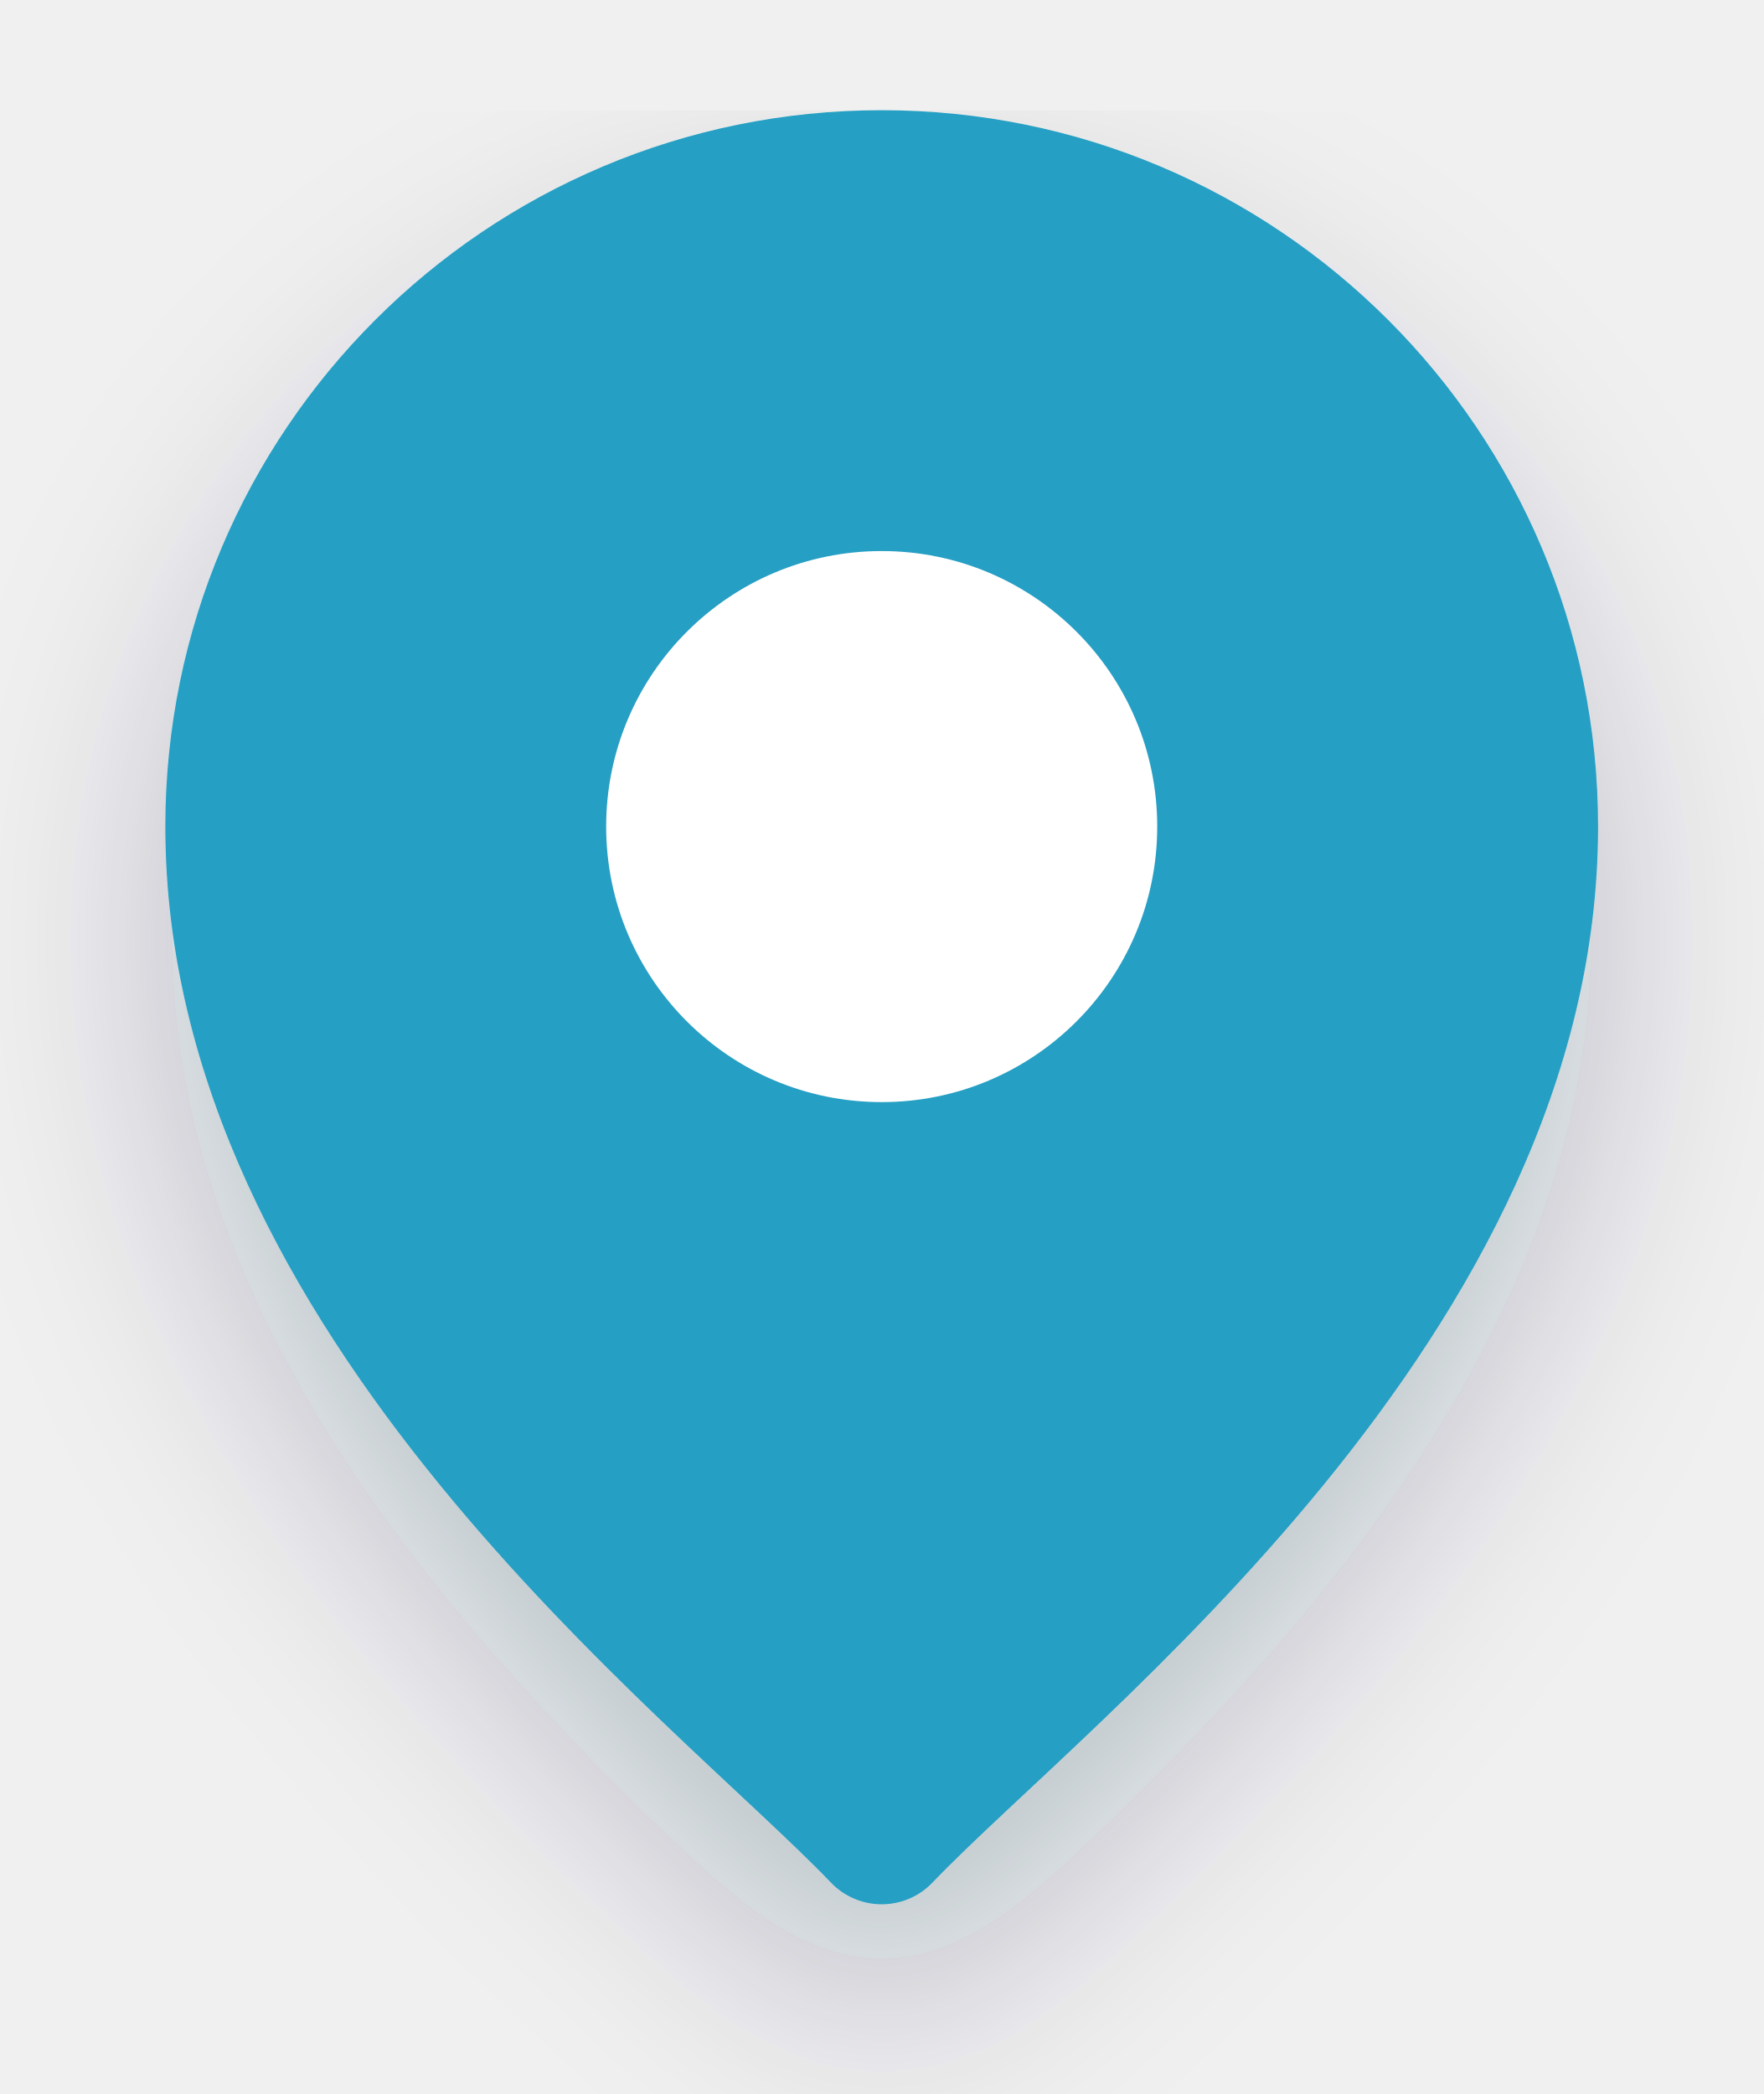
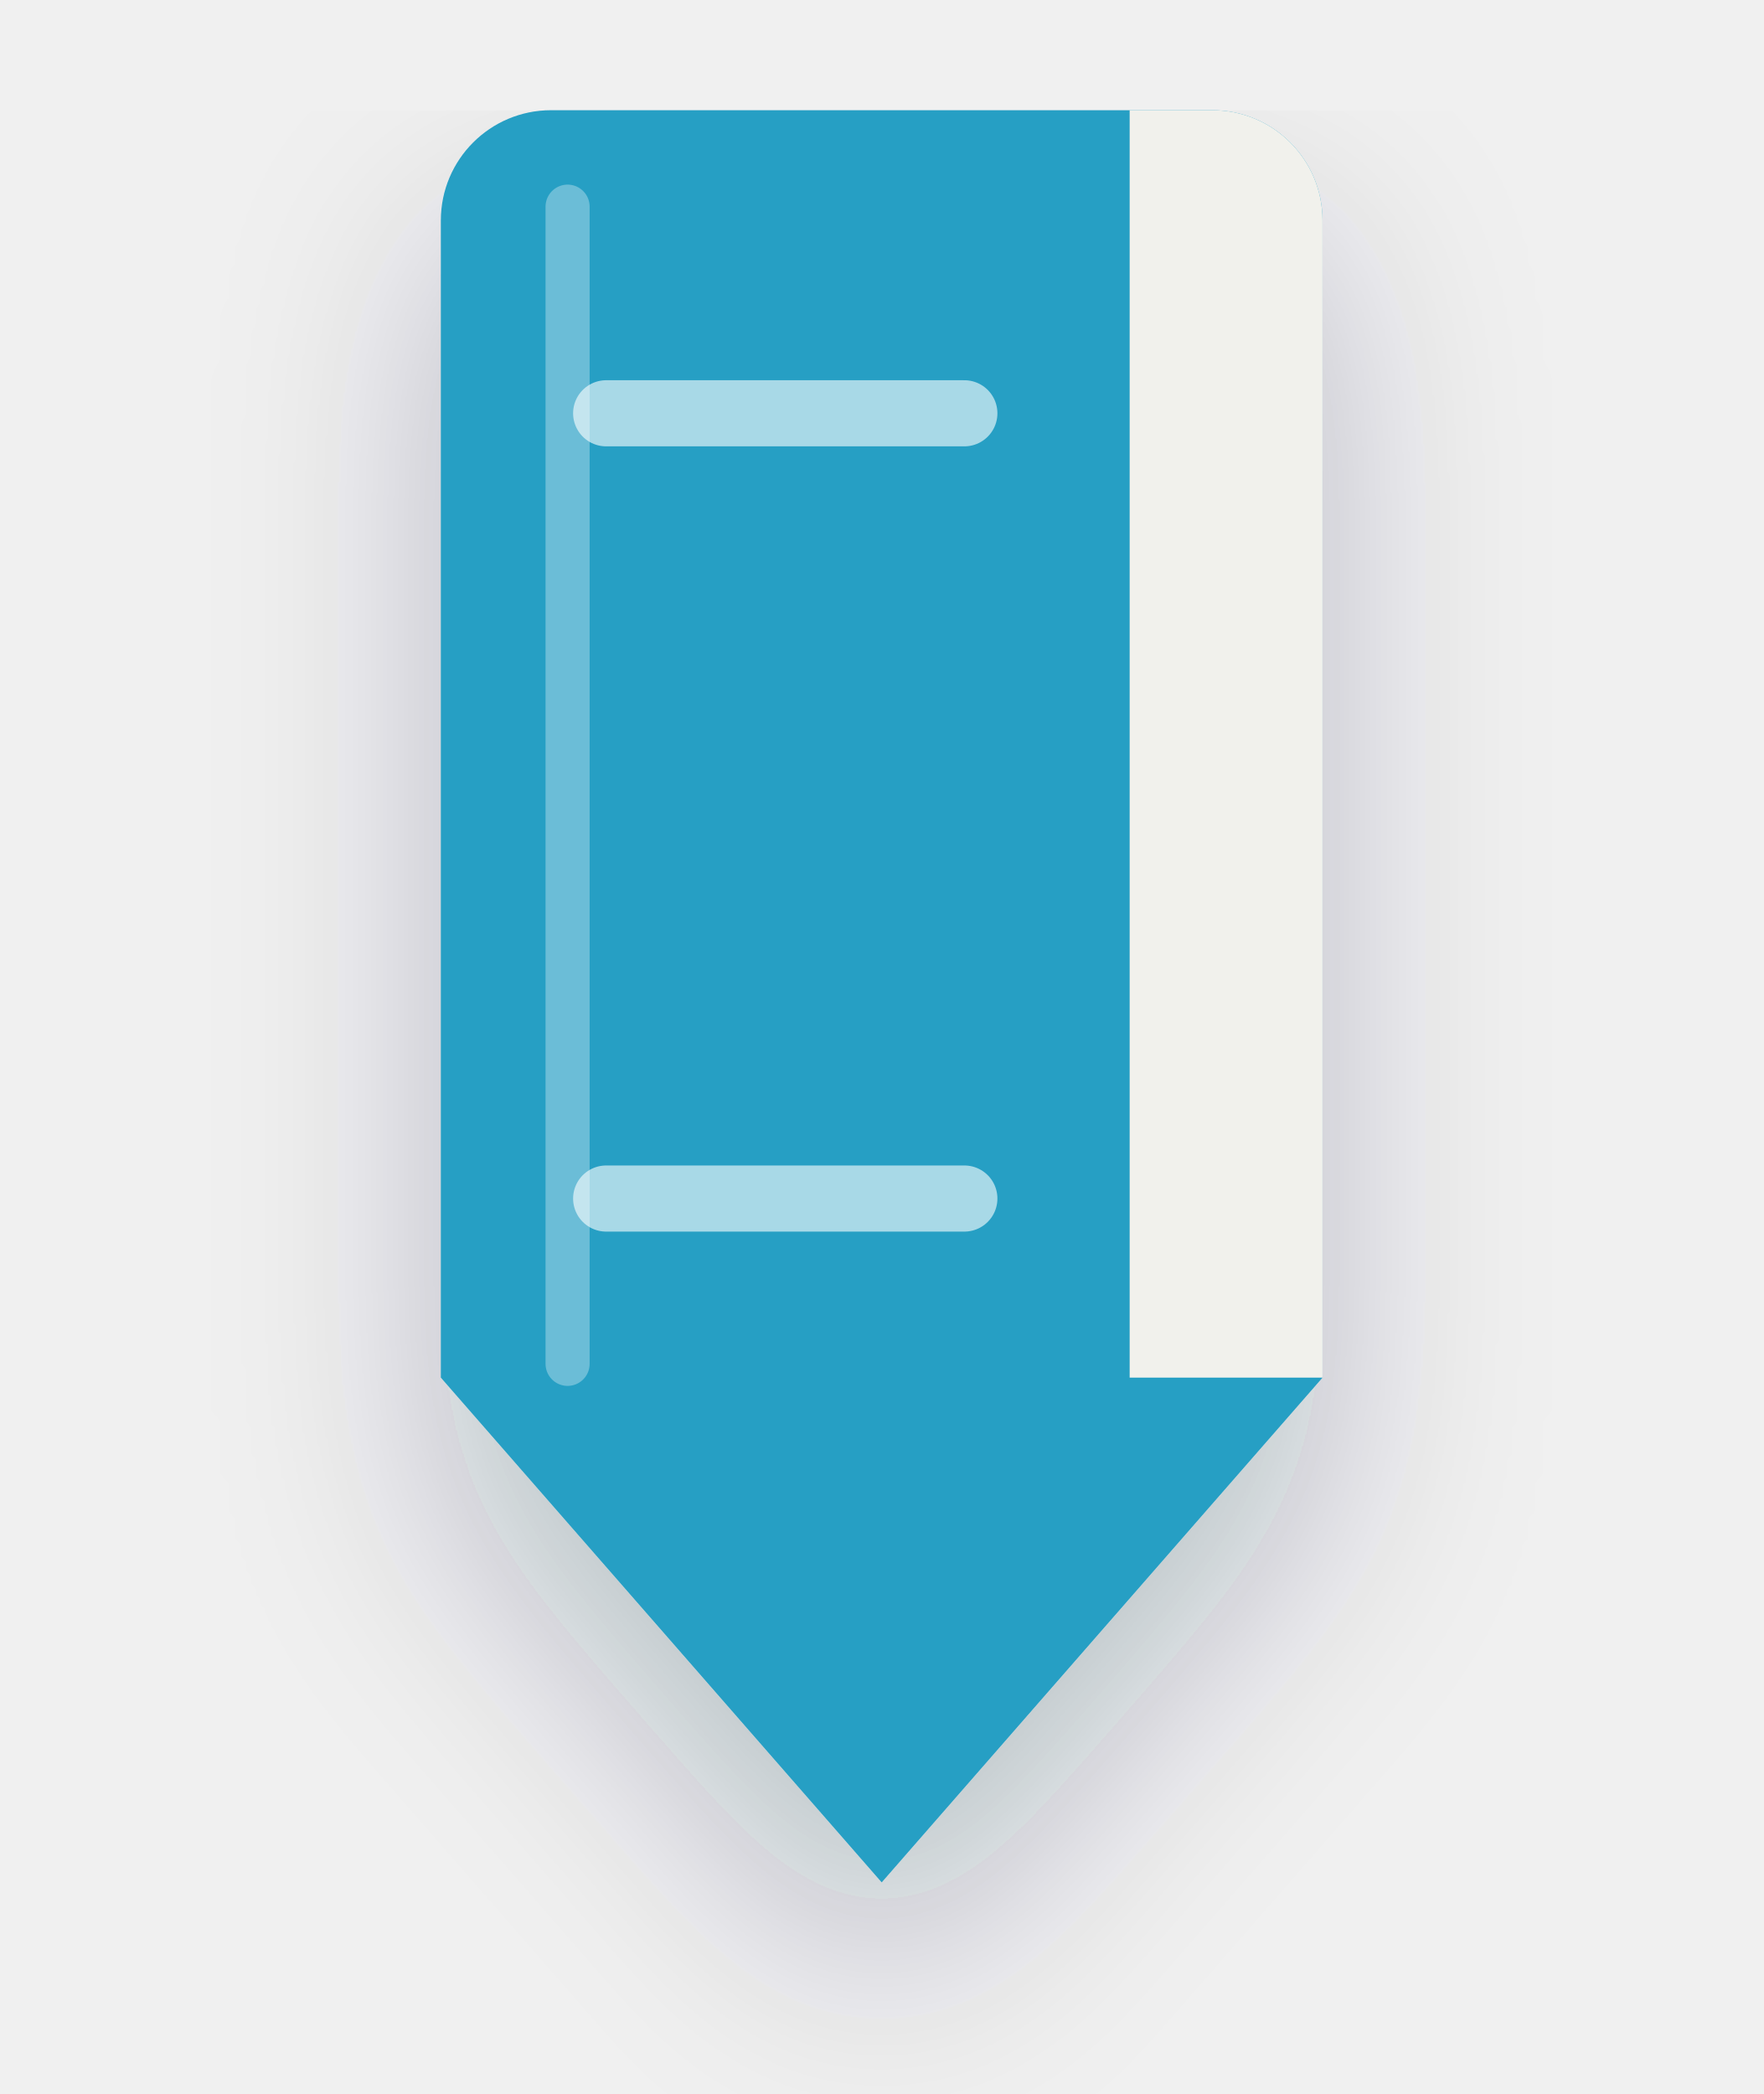
<svg xmlns="http://www.w3.org/2000/svg" width="64" height="76" viewBox="0 0 64 76" role="img" aria-labelledby="title">
  <defs>
    <filter id="shadow" x="-40%" y="-30%" width="180%" height="190%">
      <feDropShadow dx="0" dy="4" stdDeviation="4" flood-color="#0B2340" flood-opacity="0.22" />
    </filter>
  </defs>
-   <path d="M32 4C17.64 4 6 15.64 6 30c0 18.5 18.5 32.42 24.15 38.32a2.55 2.55 0 0 0 3.7 0C39.5 62.42 58 48.5 58 30 58 15.64 46.36 4 32 4Z" fill="#279FC4" filter="url(#shadow)" />
-   <circle cx="32" cy="30" r="10" fill="#FFFFFF" />
+   <path d="M20 4h24a4 4 0 0 1 4 4v42L32 68.32 16 50V8a4 4 0 0 1 4-4Z" fill="#279FC4" filter="url(#shadow)" />
+   <path d="M41 4h3a4 4 0 0 1 4 4v42h-7Z" fill="#FBF6EF" fill-opacity="0.95" />
+   <path d="M20.6 7.5v42" stroke="#FFFFFF" stroke-opacity="0.32" stroke-width="1.6" stroke-linecap="round" />
+   <path d="M22 15h13M22 43.5h13" stroke="#FFFFFF" stroke-opacity="0.6" stroke-width="2.4" stroke-linecap="round" />
</svg>
